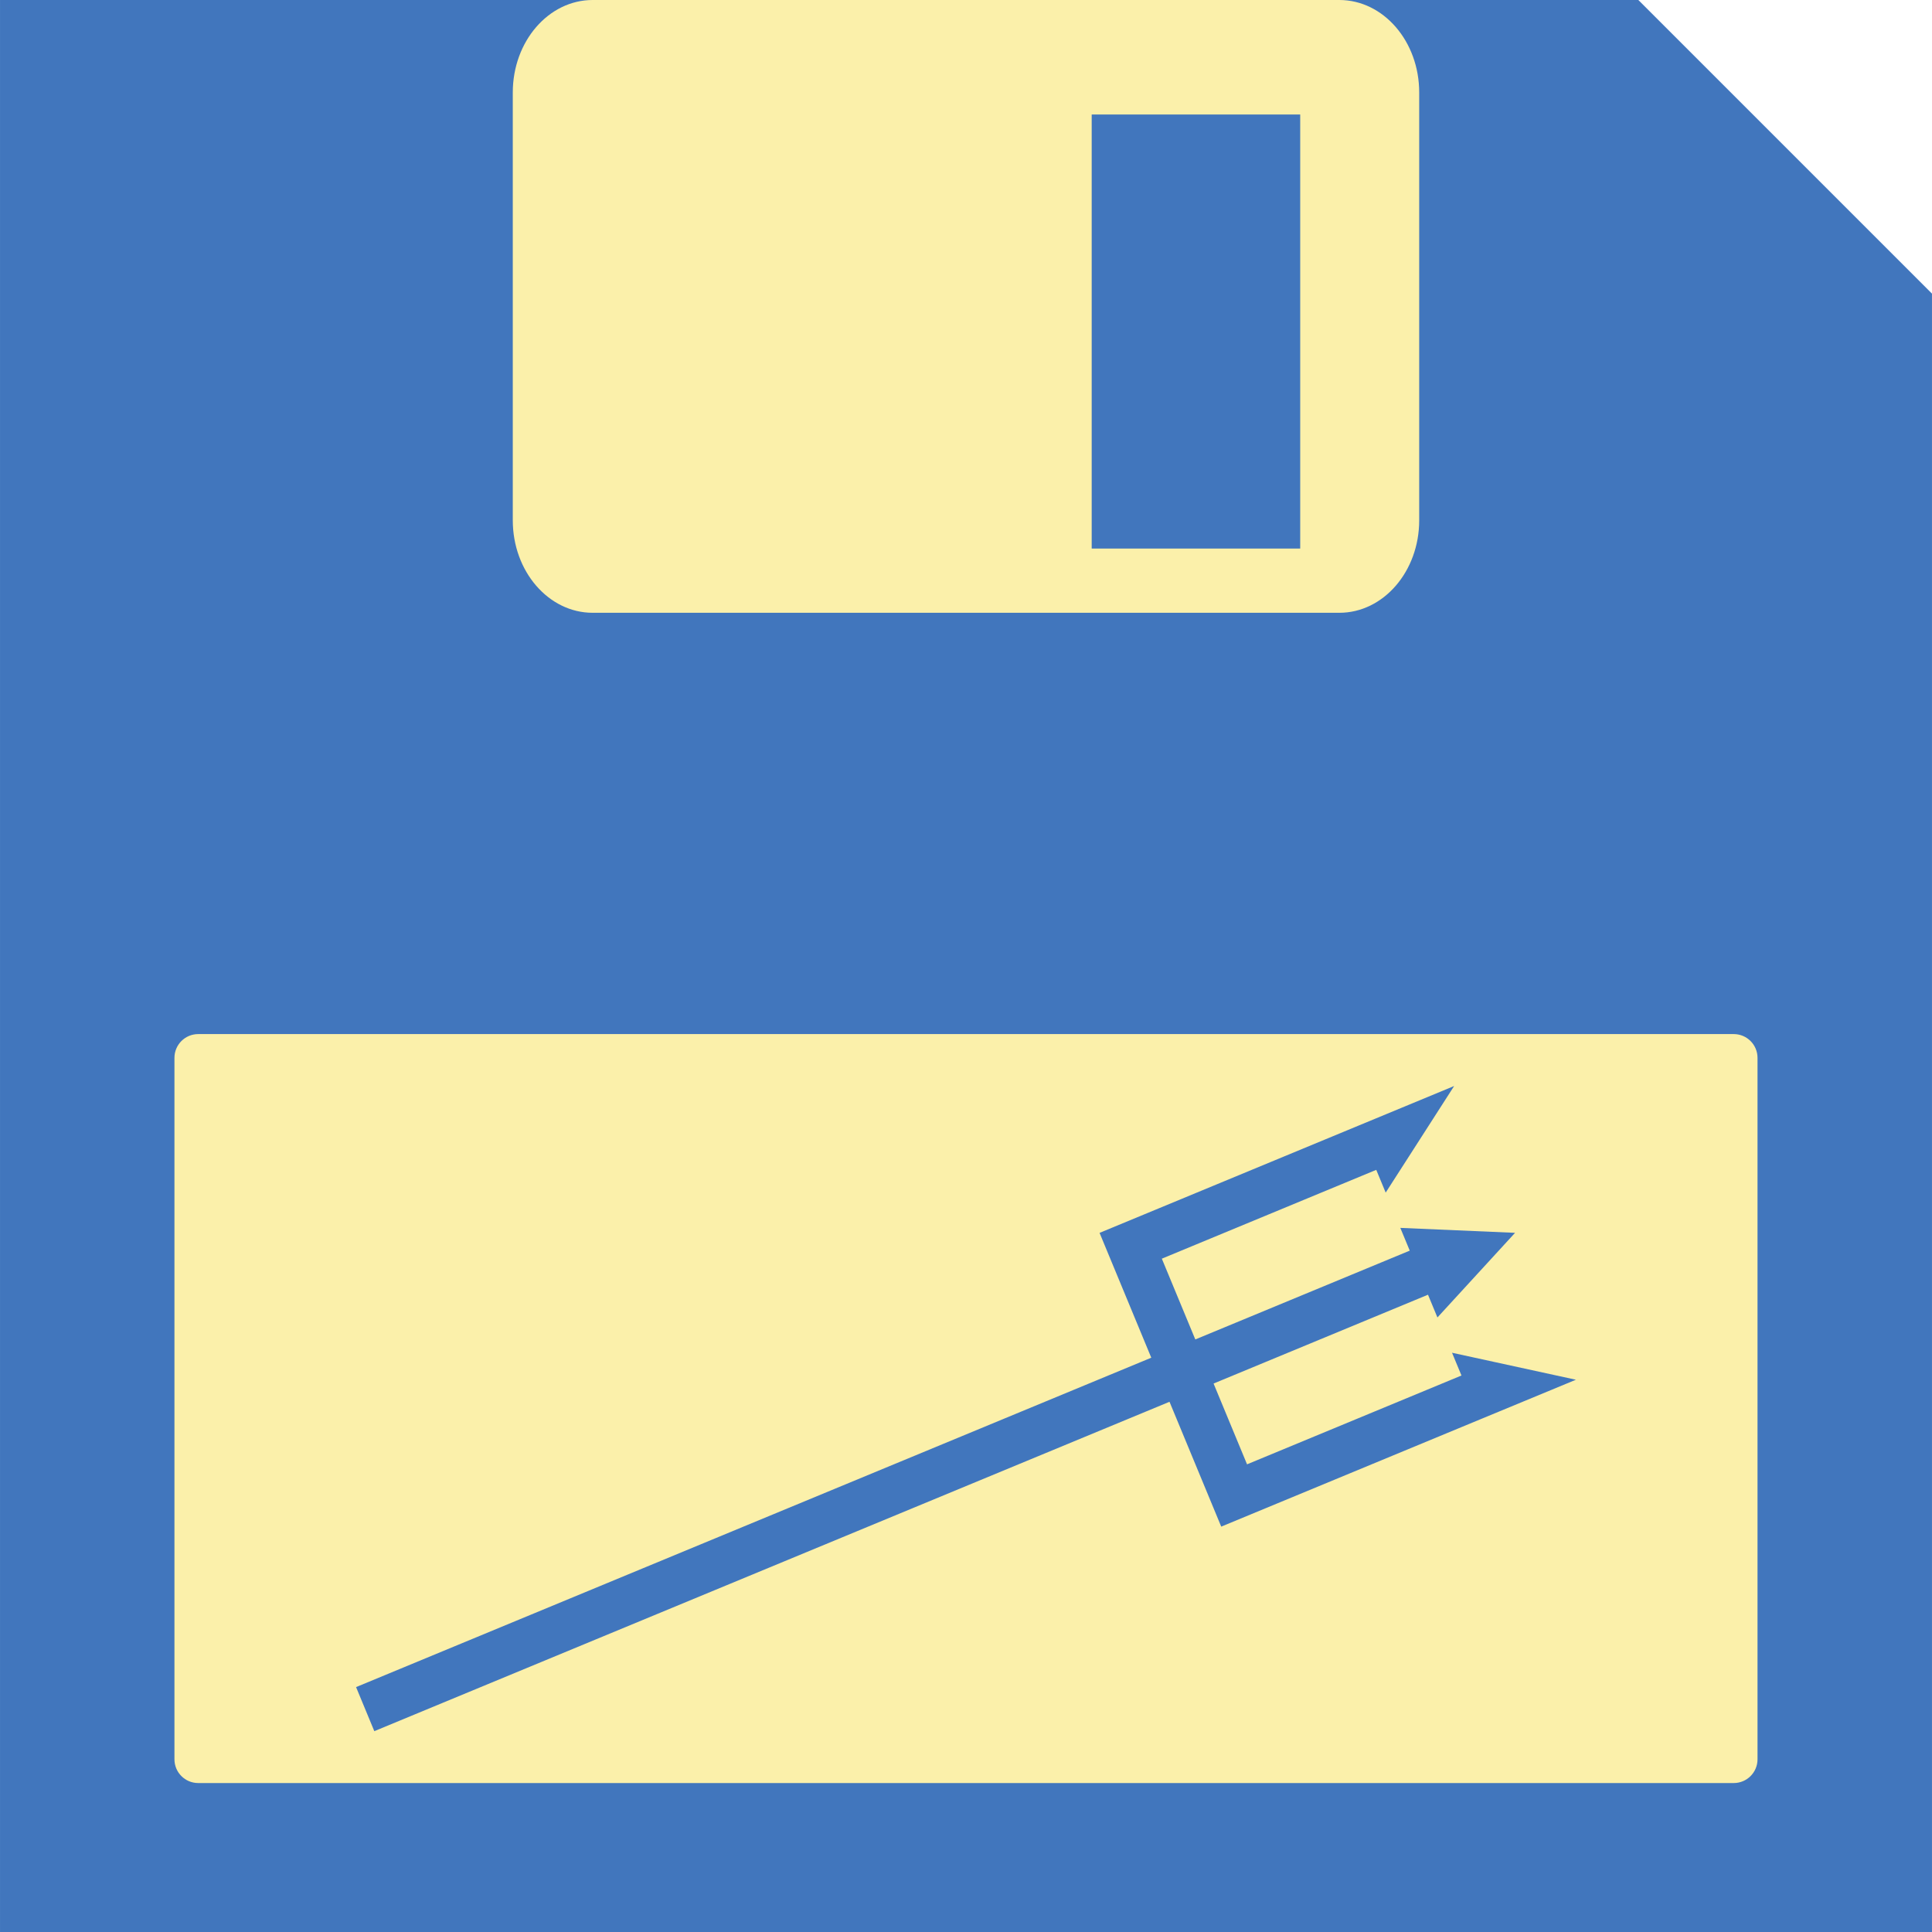
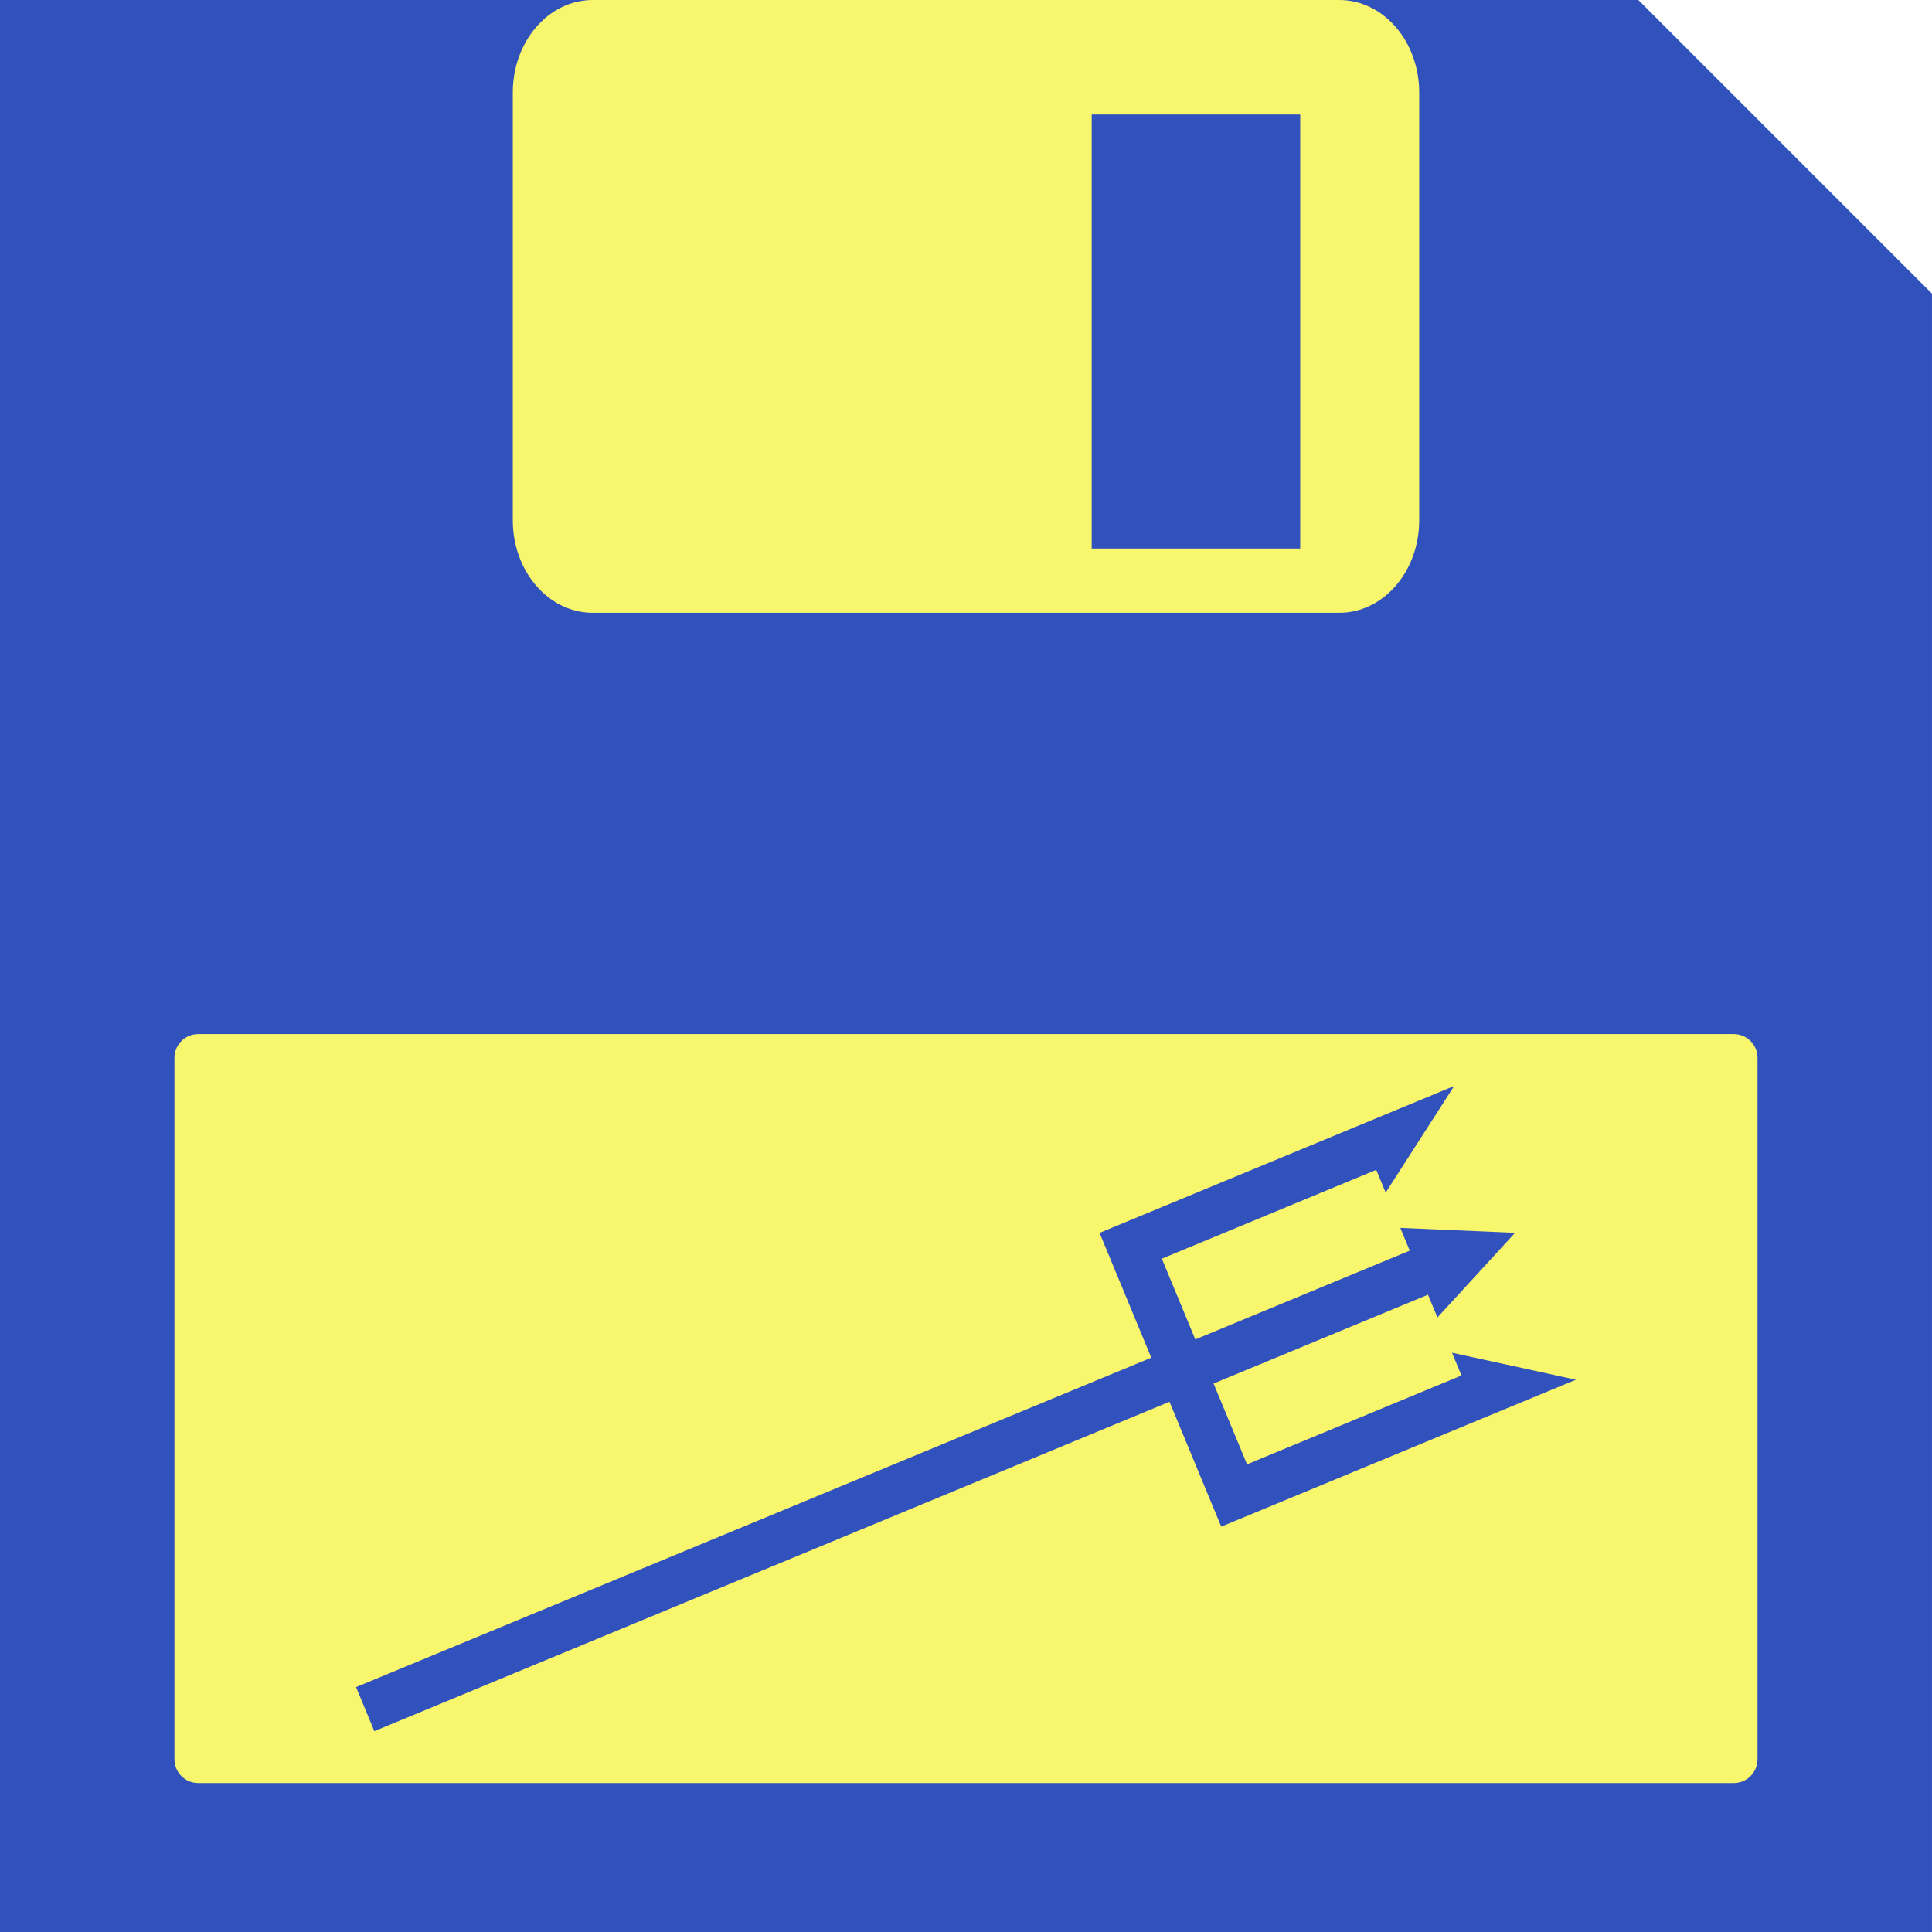
<svg xmlns="http://www.w3.org/2000/svg" viewBox="0 0 81.326 81.326">
  <g transform="translate(-82.40066 -120.3761)">
-     <path fill="#4176bd" d="M82.401 120.376v81.326h81.325v-68.965l-12.36-12.36Z" />
-     <rect width="38.155" height="25.795" x="103.986" y="120.376" fill="#fbf0aa" rx="3.363" ry="3.892" />
-     <path fill="#4176bd" d="M128.355 125.196h8.777v18.271H128.355z" />
-     <rect width="66.638" height="31.527" x="89.744" y="163.905" fill="#fbf0aa" rx="1" ry="1" />
-     <path fill="#4176bd" d="m143.616 166.089-3.305 1.369-.744.308-9.026 3.739-1.855.768 2.177 5.255-.001-0-33.473 13.865.768 1.855 33.473-13.865 2.177 5.255 1.855-.768 9.026-3.739.085-.035.737-.305 3.227-1.336-3.438-.749-1.776-.387.397.958-9.026 3.739-1.409-3.401 9.026-3.739.397.958 3.268-3.563-4.83-.208.397.958-.001 0-2.482 1.028-6.544 2.71-1.409-3.4 9.026-3.739.397.958.983-1.53 1.901-2.961z" />
+     <path fill="#3152bc" d="M82.401 120.376v81.326h81.325v-68.965l-12.36-12.36Z" />
+     <rect width="38.155" height="25.795" x="103.986" y="120.376" fill="#f8f66d" rx="3.363" ry="3.892" />
+     <path fill="#3152bc" d="M128.355 125.196h8.777v18.271H128.355z" />
+     <rect width="66.638" height="31.527" x="89.744" y="163.905" fill="#f8f66d" rx="1" ry="1" />
+     <path fill="#3152bc" d="m143.616 166.089-3.305 1.369-.744.308-9.026 3.739-1.855.768 2.177 5.255-.001-0-33.473 13.865.768 1.855 33.473-13.865 2.177 5.255 1.855-.768 9.026-3.739.085-.035.737-.305 3.227-1.336-3.438-.749-1.776-.387.397.958-9.026 3.739-1.409-3.401 9.026-3.739.397.958 3.268-3.563-4.83-.208.397.958-.001 0-2.482 1.028-6.544 2.71-1.409-3.4 9.026-3.739.397.958.983-1.53 1.901-2.961z" />
  </g>
</svg>
